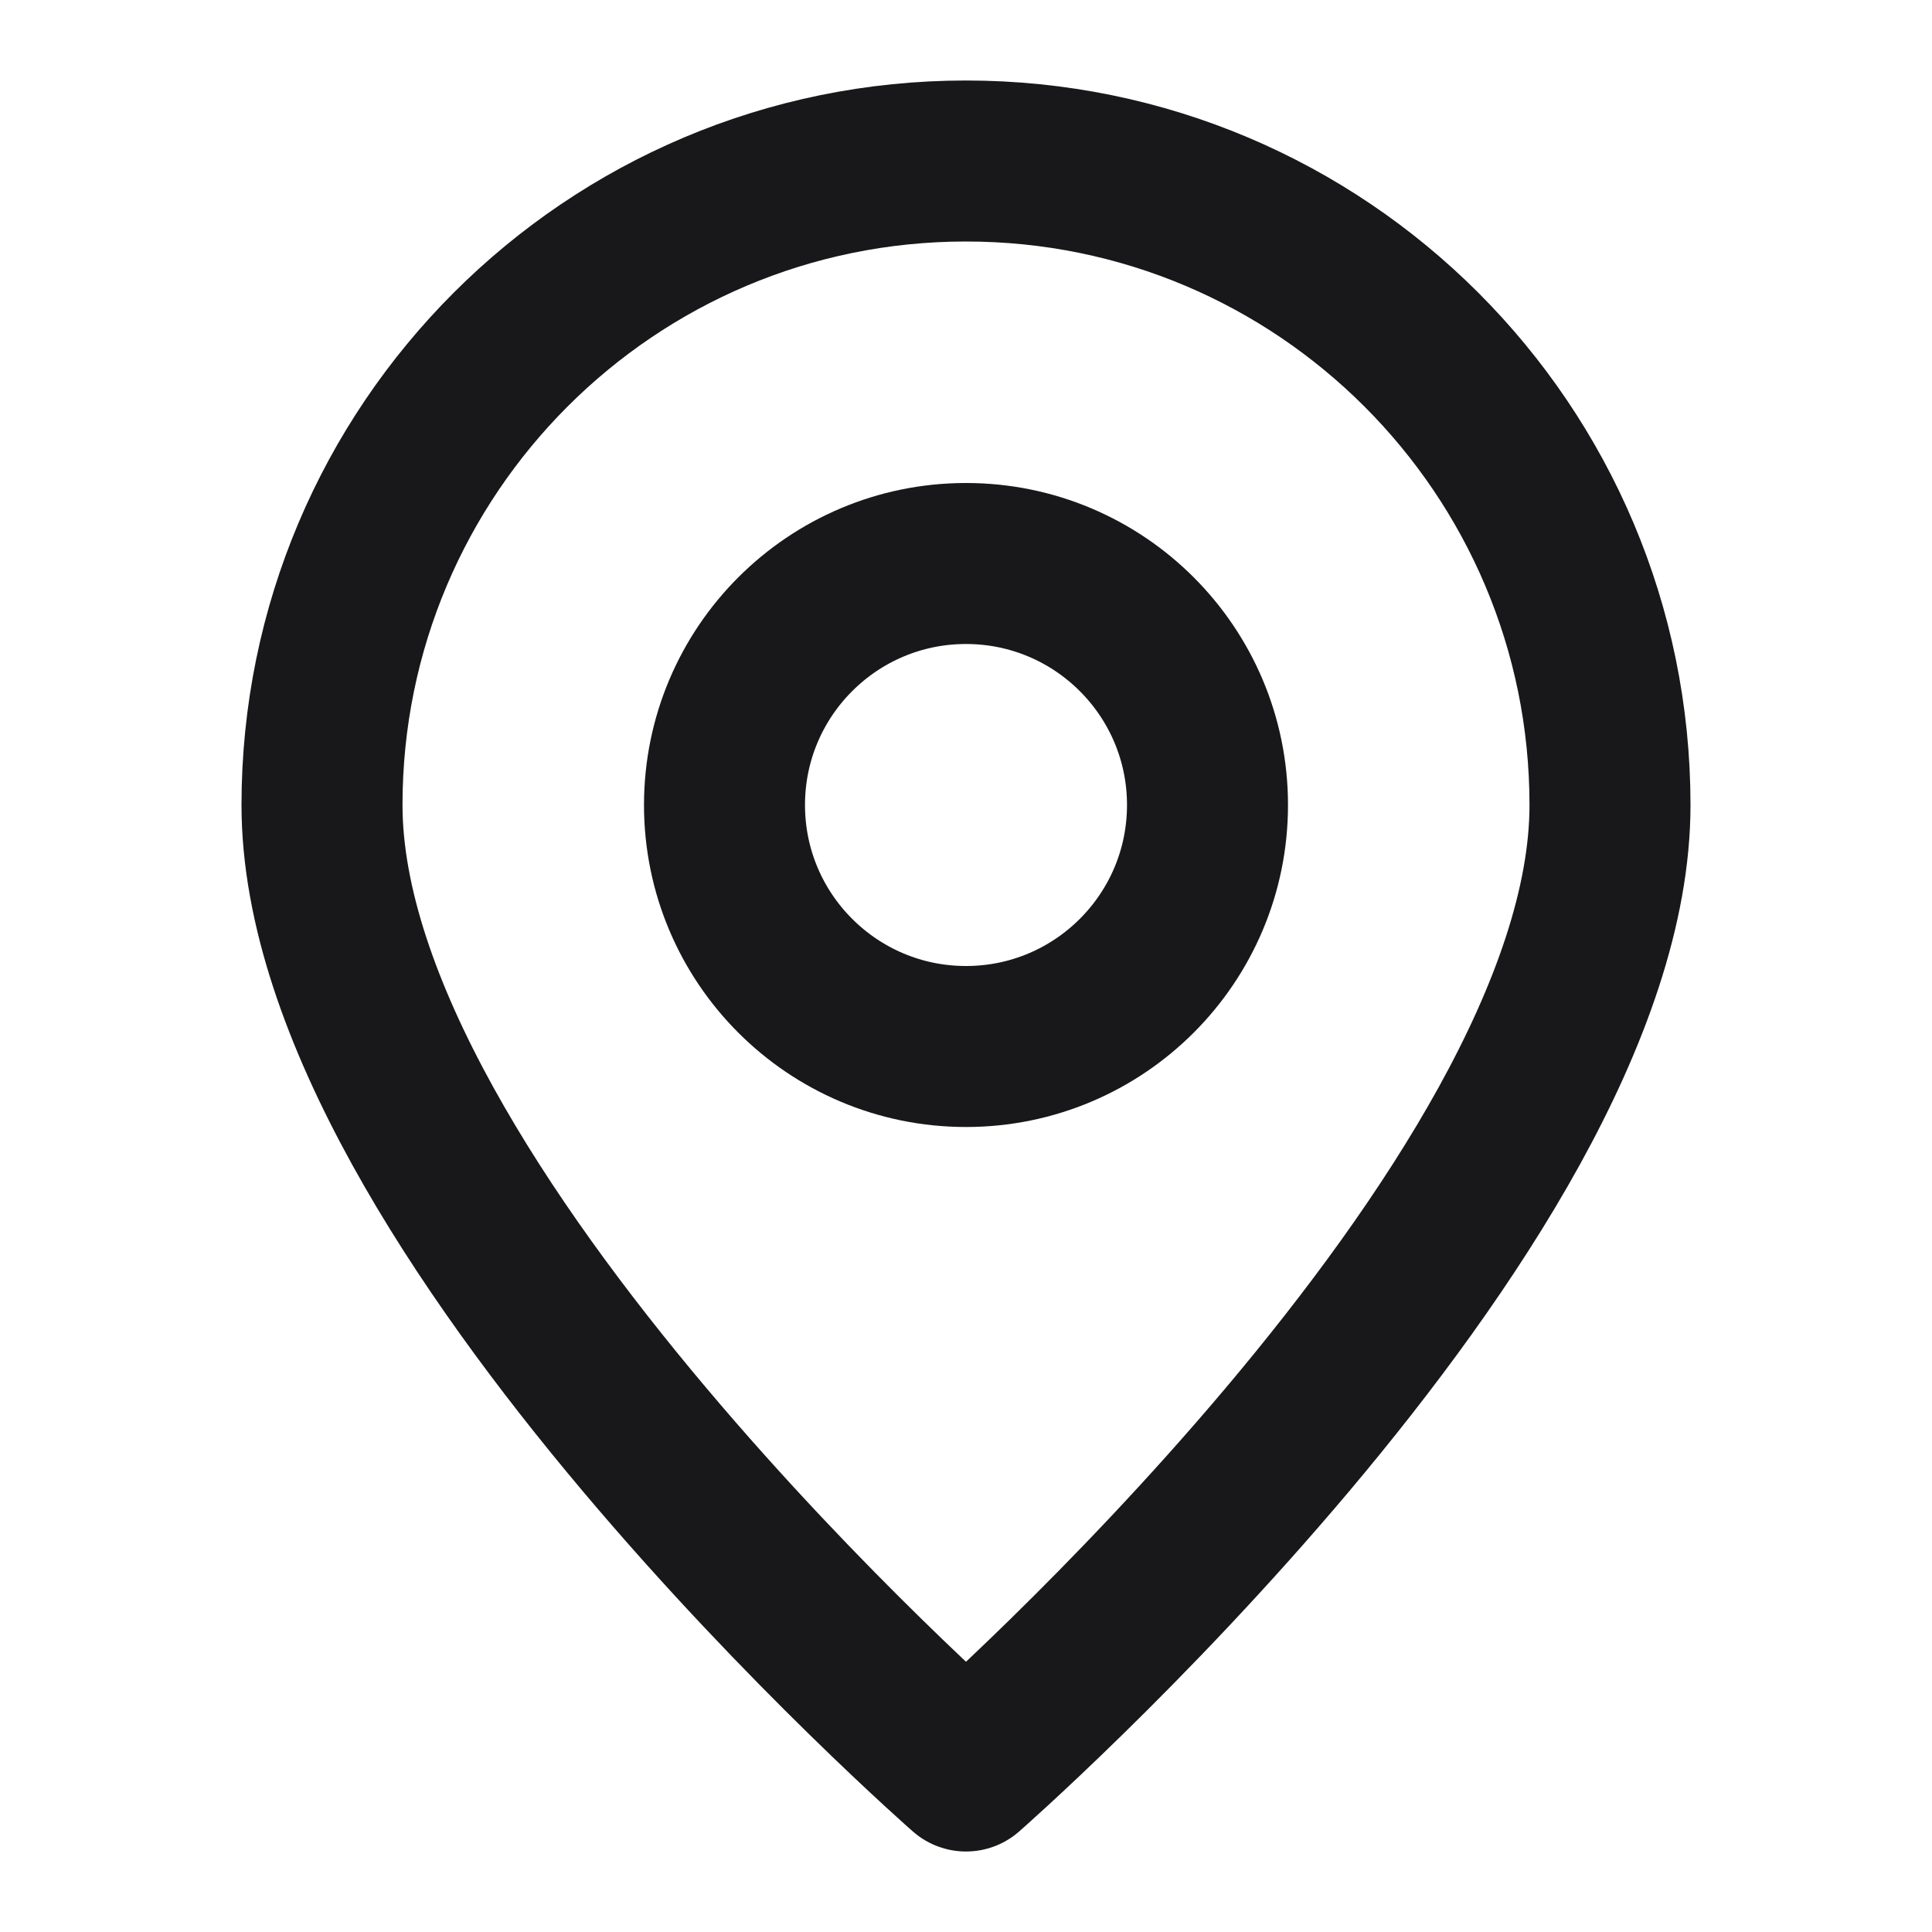
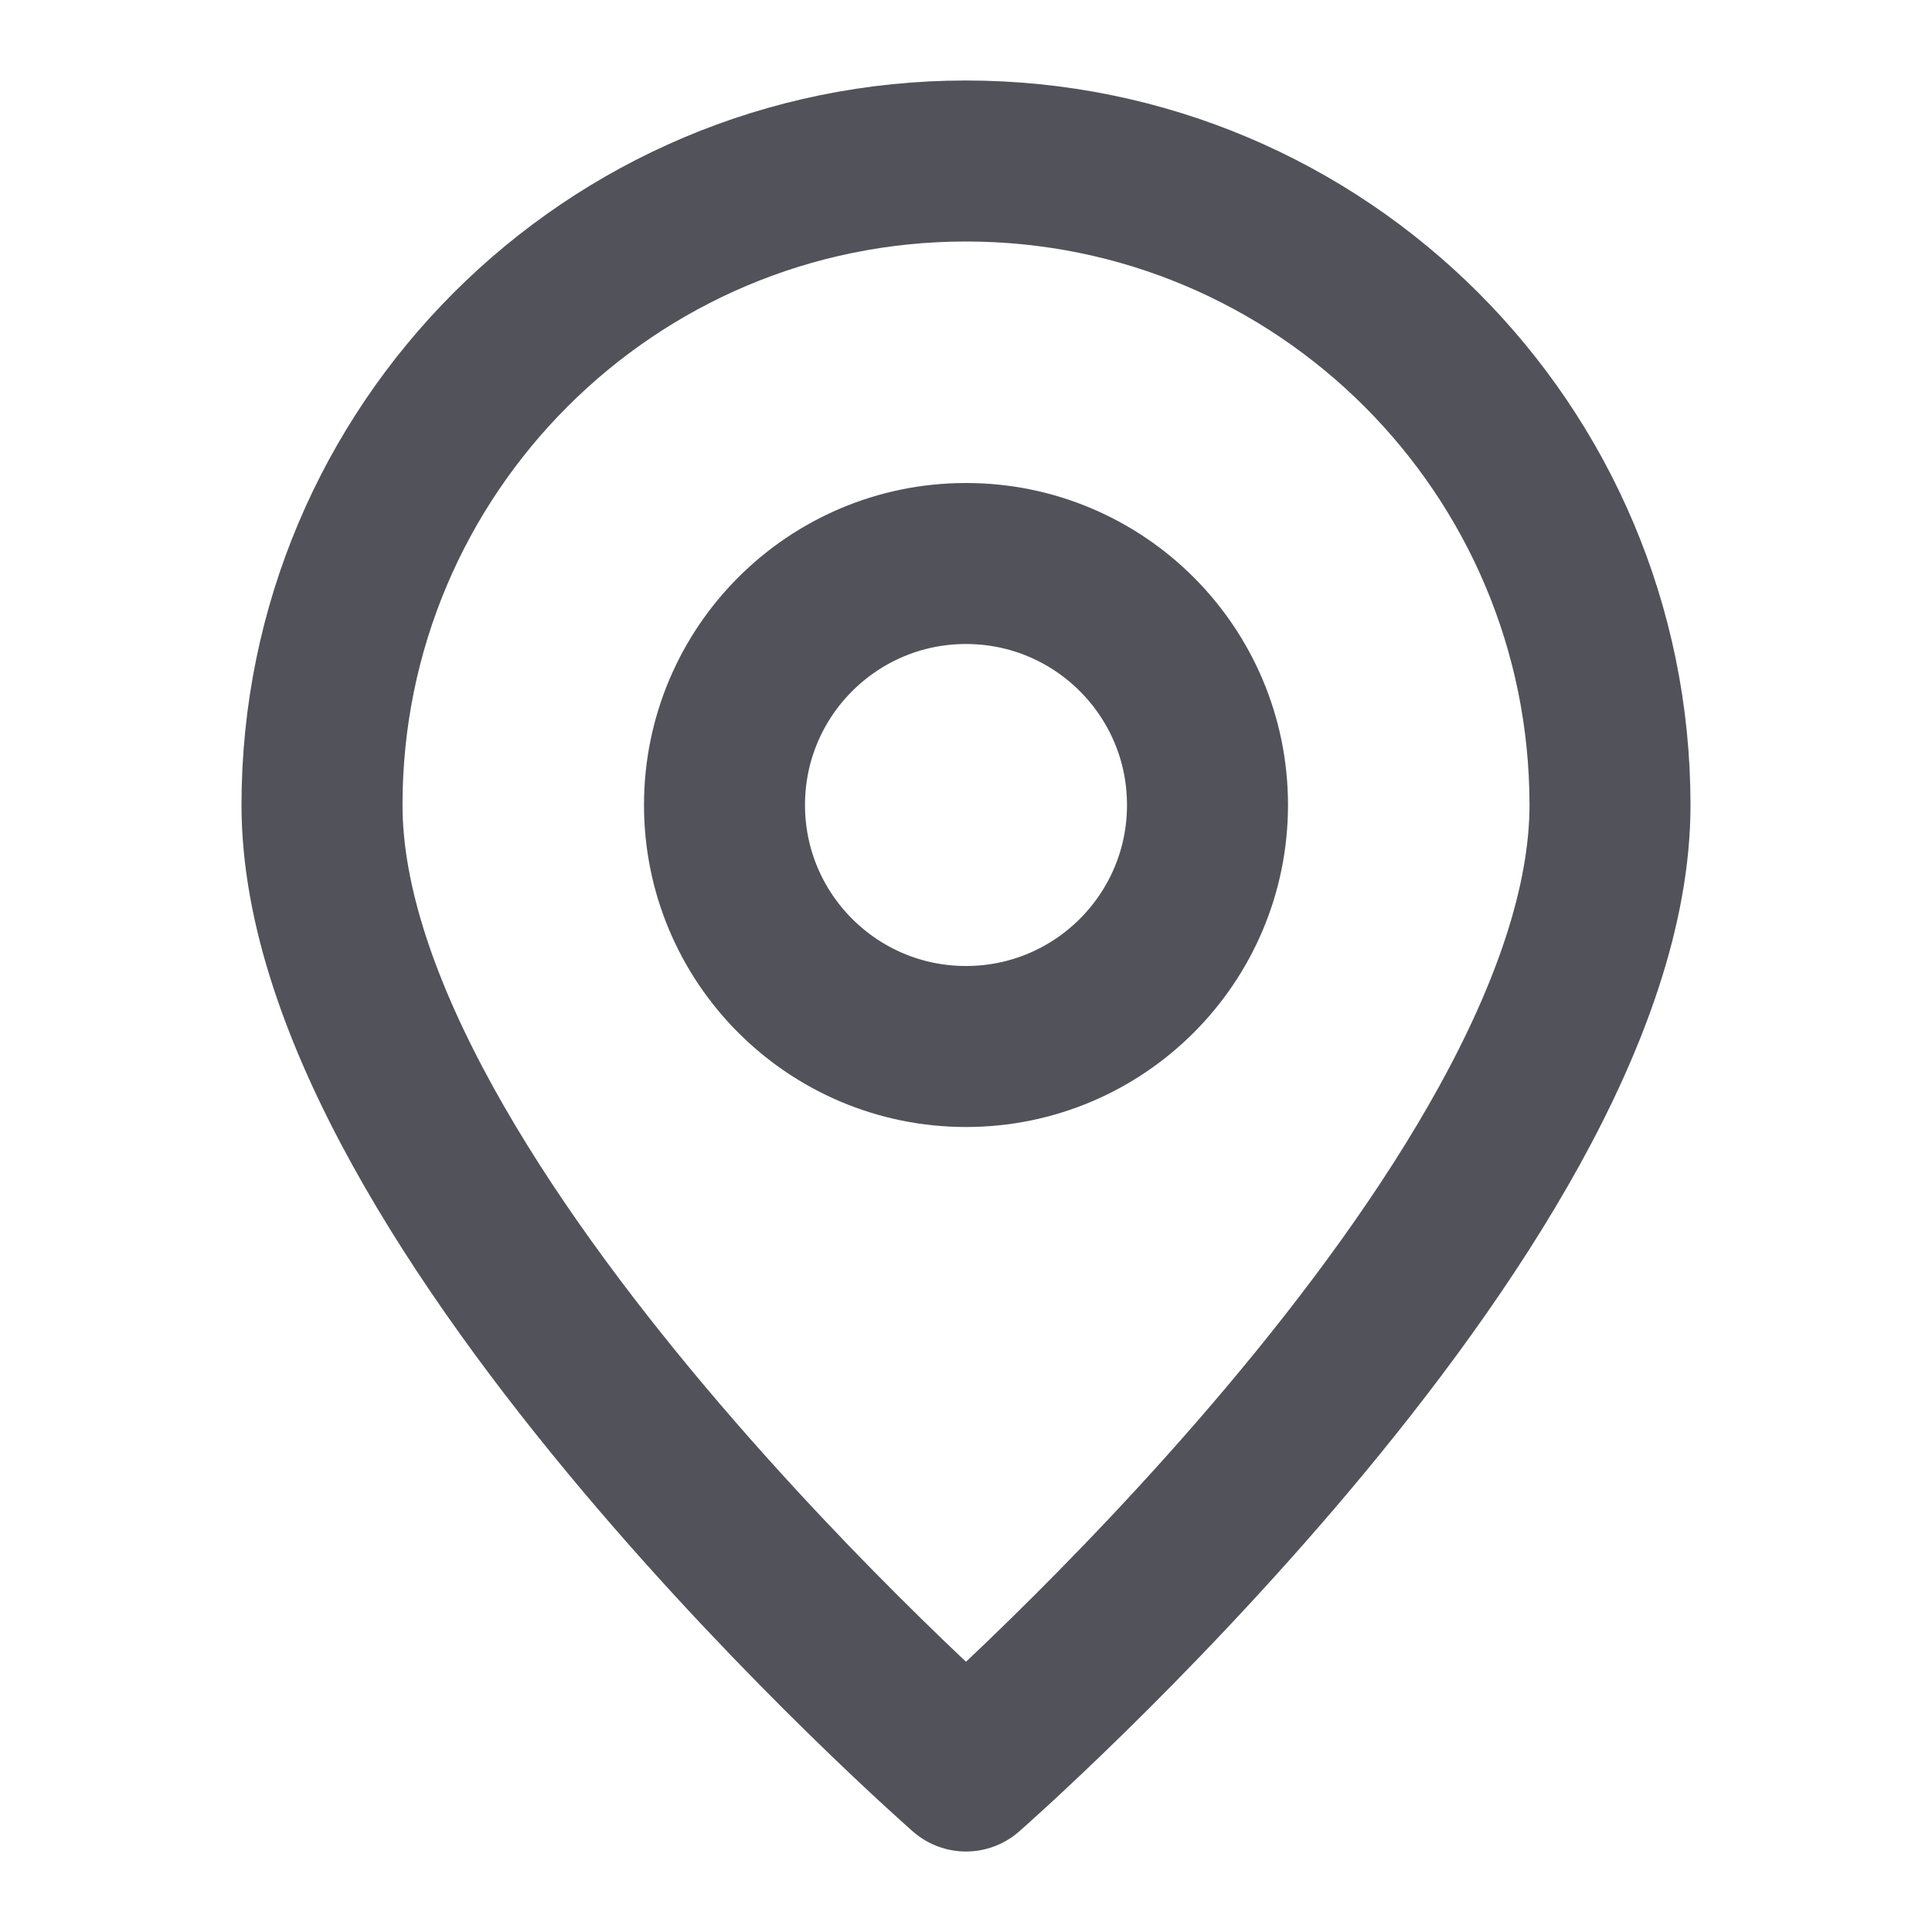
- <svg xmlns="http://www.w3.org/2000/svg" viewBox="0 0 24 24" fill="none" stroke="#18181b" stroke-width="2" stroke-linecap="round" stroke-linejoin="round">
+ <svg xmlns="http://www.w3.org/2000/svg" viewBox="0 0 24 24" fill="none" stroke="#52525b" stroke-width="2" stroke-linecap="round" stroke-linejoin="round">
  <path d="M20 10c0 5-8 12-8 12S4 15 4 10a8 8 0 0 1 16 0Z" />
  <circle cx="12" cy="10" r="3" />
</svg>
